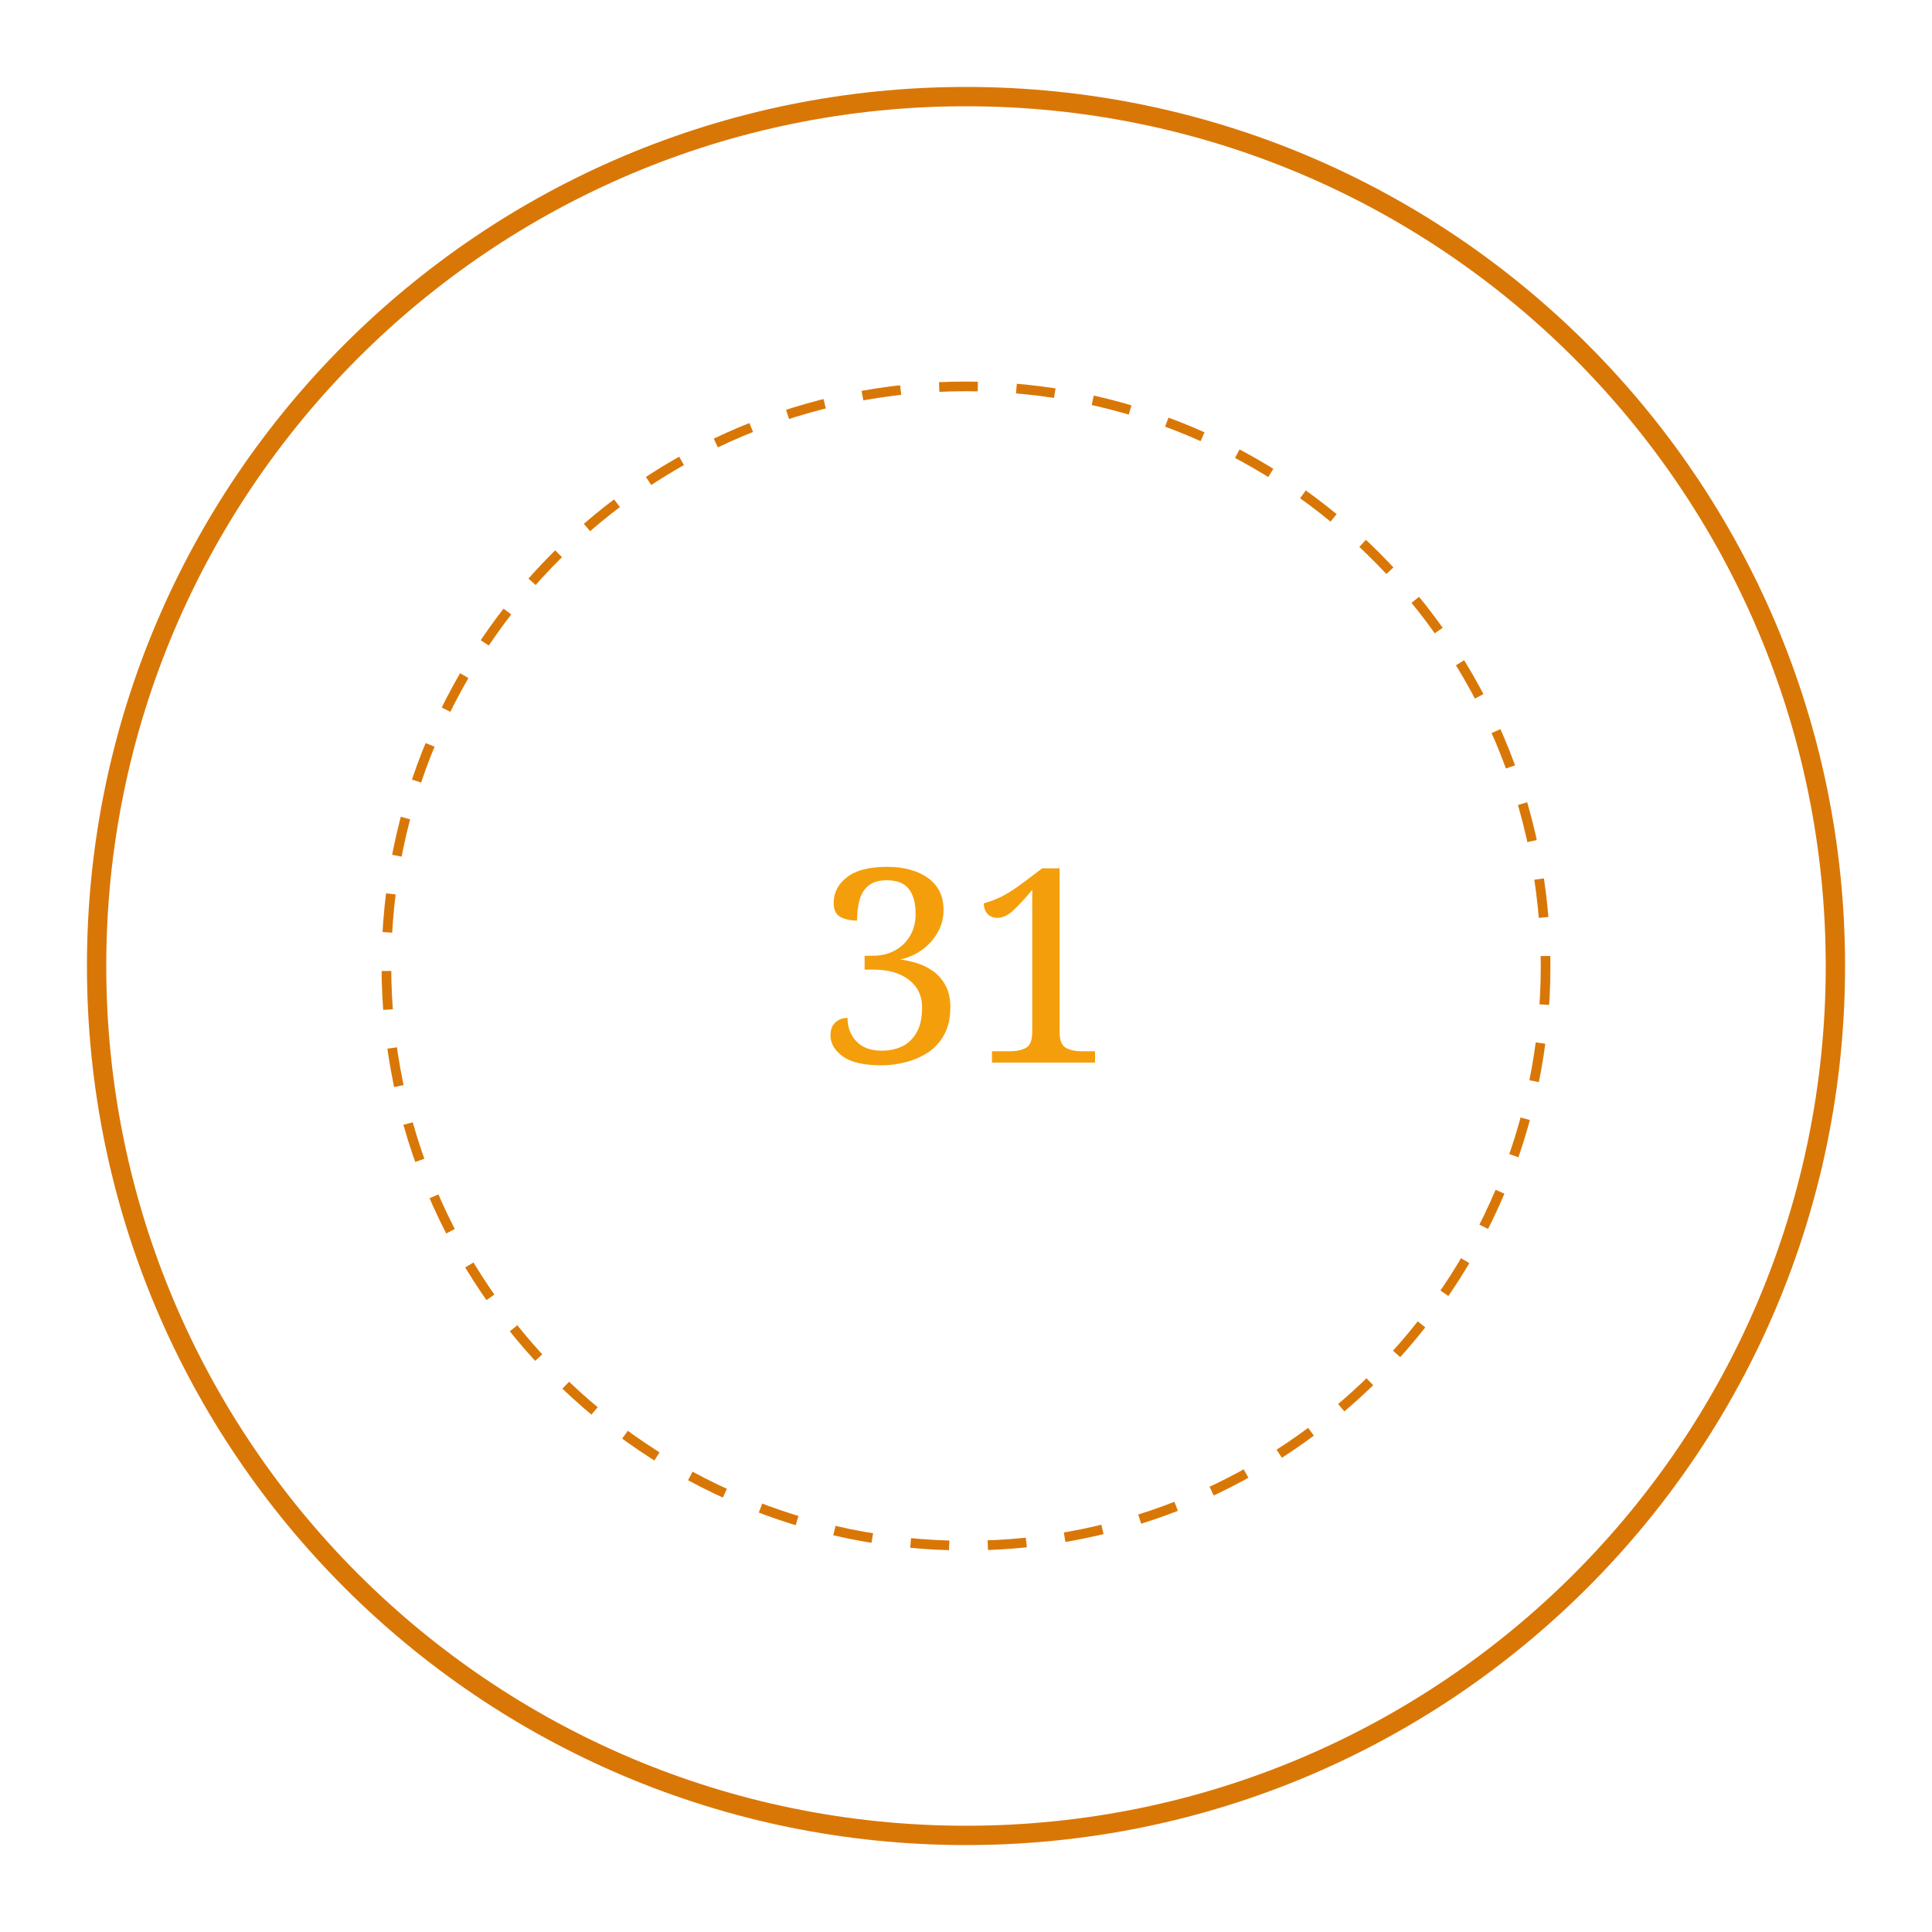
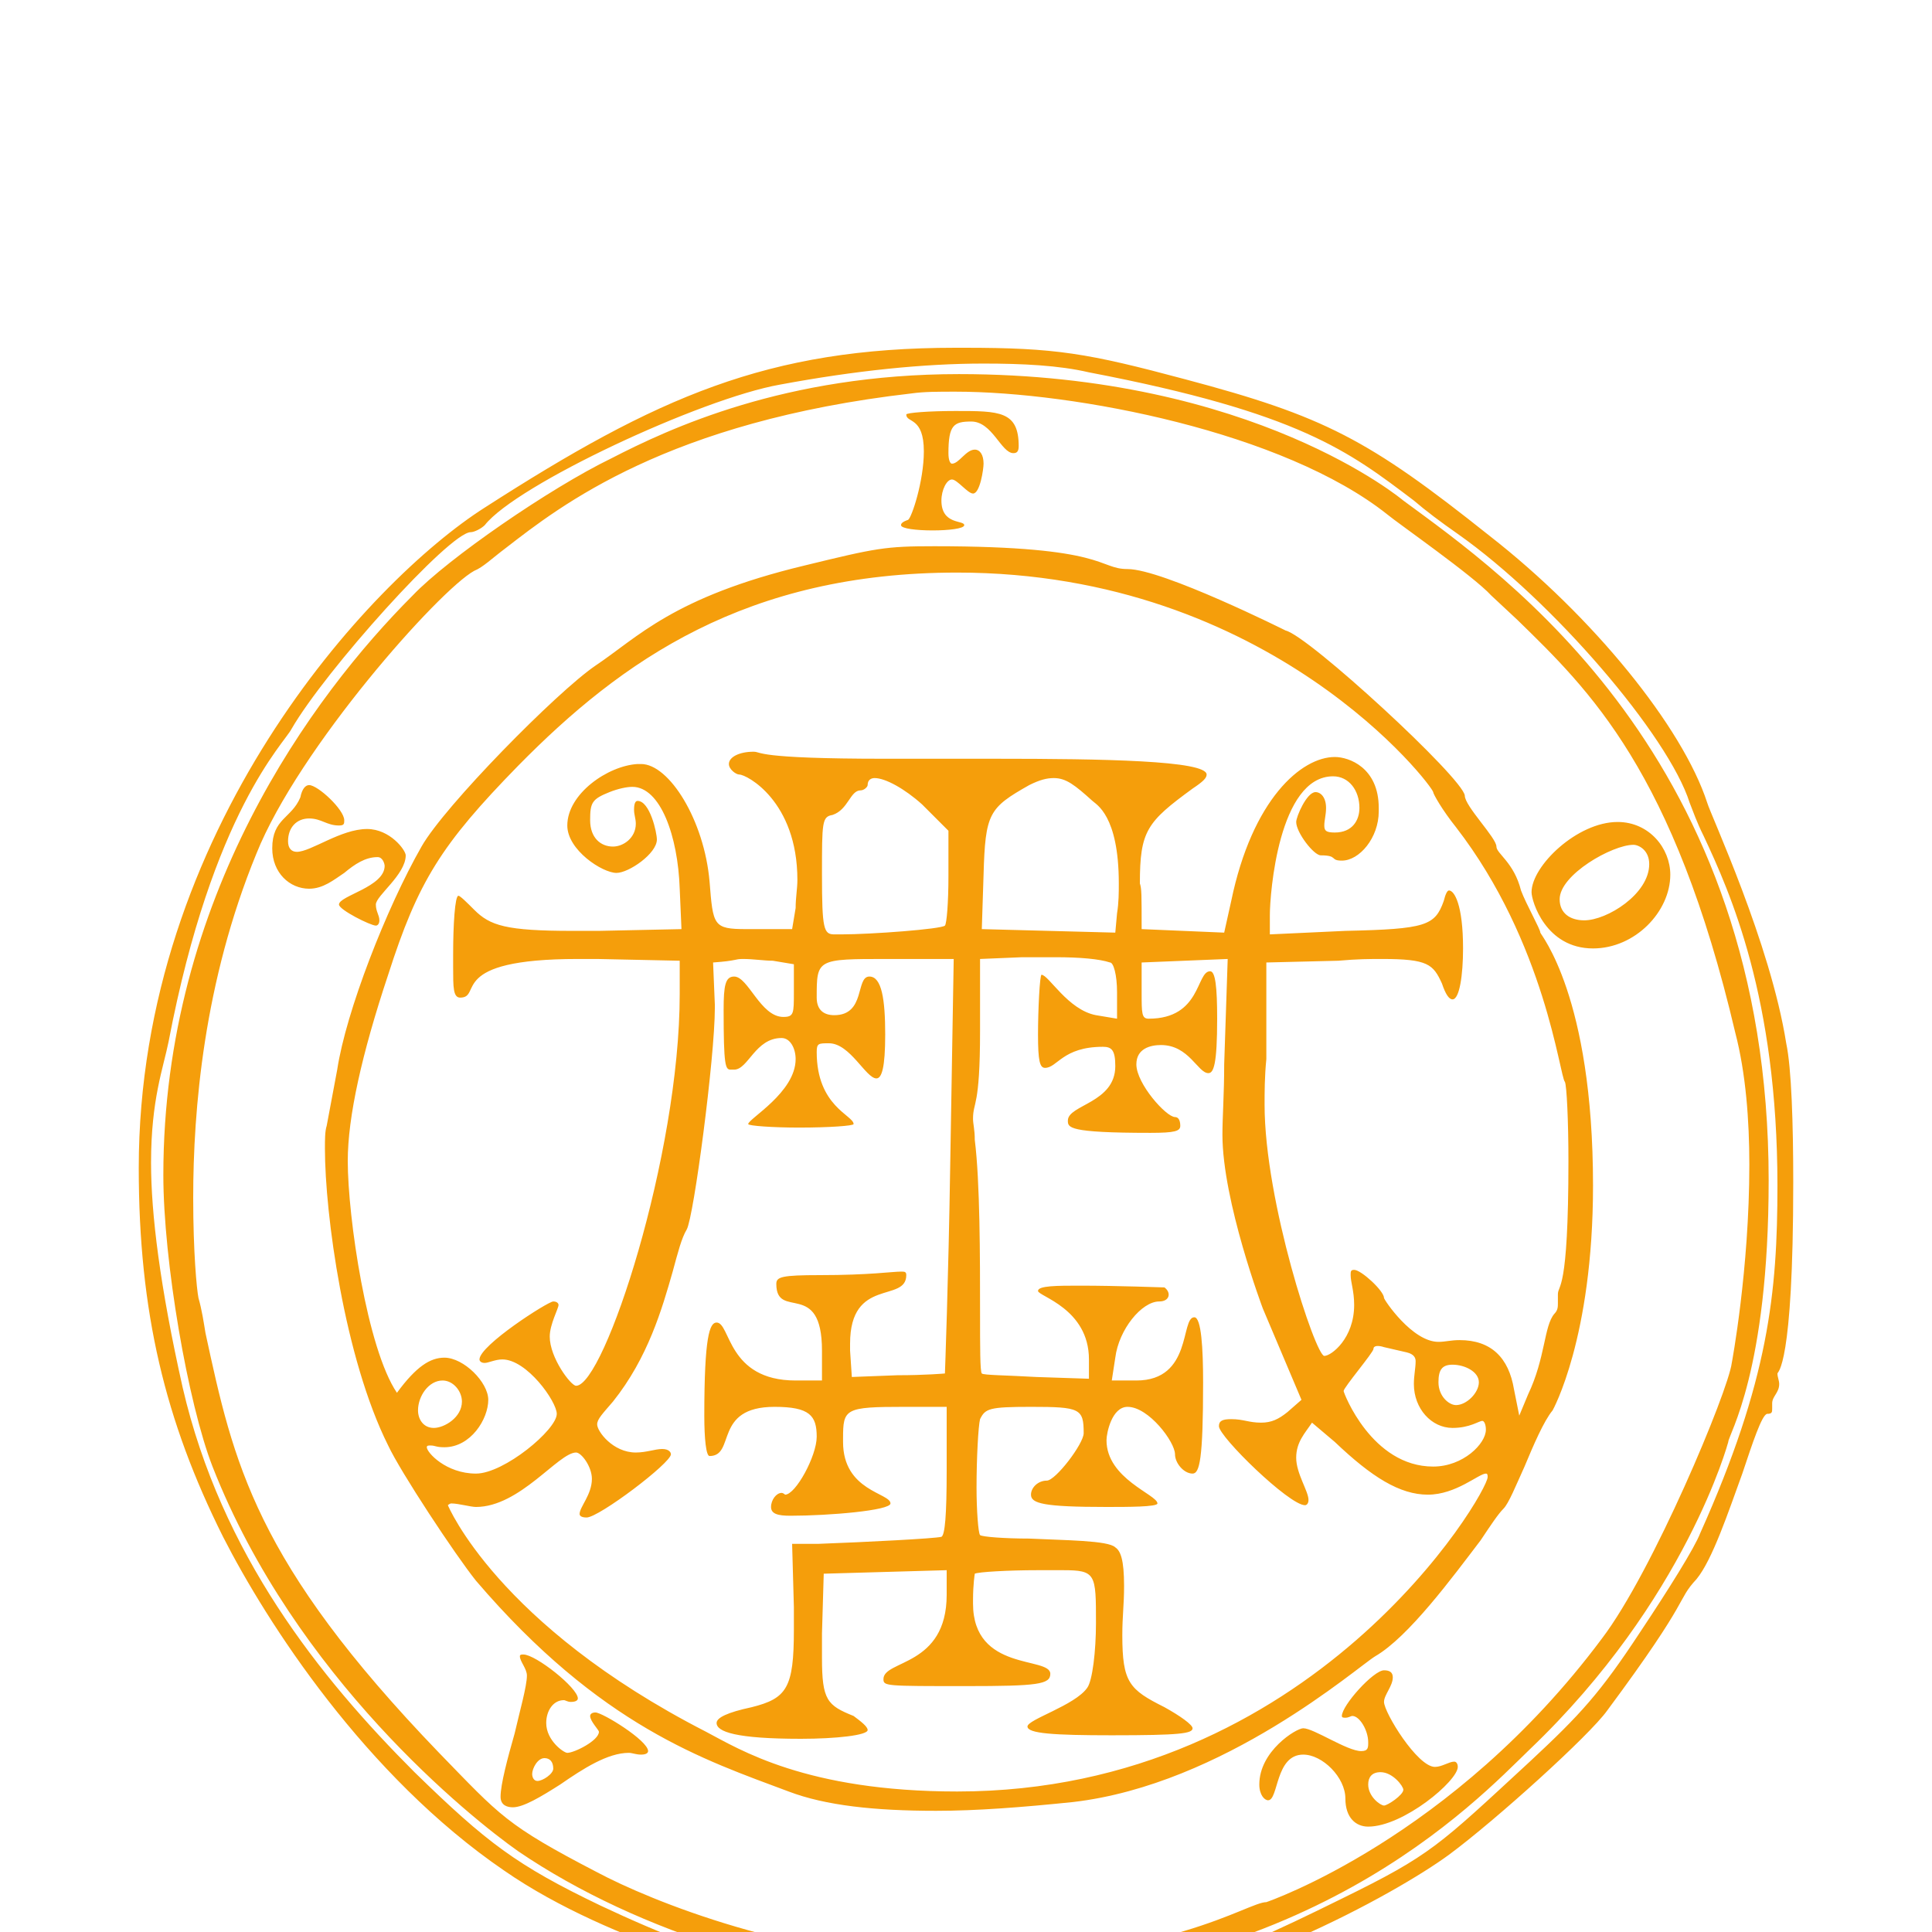
- <svg xmlns="http://www.w3.org/2000/svg" viewBox="0 0 200 200" fill="none">
-   <circle cx="100" cy="100" r="90" stroke="#d97706" stroke-width="2" />
-   <circle cx="100" cy="100" r="60" stroke="#d97706" stroke-width="1" stroke-dasharray="4 4" />
-   <text x="100" y="110" text-anchor="middle" fill="#f59e0b" font-family="serif" font-size="28">31</text>
+ <svg xmlns="http://www.w3.org/2000/svg" viewBox="-50 -50 1100 1100">
+   <g transform="translate(0, 1000) scale(1, -1)">
+     <path d="M501 -93C520 -93 539 -92 556 -91C646 -83 745 -28 775 -6C802 14 855 62 865 76C914 142 904 138 916 151C925 162 934 189 942 211C948 229 953 244 956 245C959 245 959 246 959 248V251C959 255 963 257 963 262C963 264 962 266 962 268C962 269 971 271 971 377C971 410 970 442 967 456C958 513 924 586 922 593C908 636 857 699 798 745C729 800 704 813 625 834C569 849 551 852 499 852H494C387 852 324 824 226 761C160 719 29 577 29 385C29 303 44 241 77 175C102 126 158 39 237 -15C299 -58 389 -78 393 -81C401 -88 451 -93 501 -93ZM495 -84C419 -84 362 -68 292 -35C244 -12 227 1 186 41C132 95 76 165 54 260C41 318 36 359 36 388C36 424 43 442 46 457C71 588 112 627 116 635C135 668 206 747 218 747C220 747 224 749 226 751C244 774 349 823 394 831C437 839 476 843 510 843C532 843 553 842 570 838C690 815 718 793 755 765C762 759 770 753 780 746C834 708 900 631 912 593C914 588 916 582 920 574C935 542 962 482 962 375C962 314 957 264 918 177C915 169 900 145 884 121C861 86 850 74 821 47C769 -1 765 -6 714 -31C637 -69 601 -84 495 -84ZM490 -80C693 -80 790 24 821 54C910 139 934 229 934 229C934 233 957 269 957 378C957 619 806 723 749 765C749 765 664 837 496 837C397 837 331 806 298 789C263 772 205 732 185 711C128 654 43 539 43 381C43 332 57 251 71 215C118 95 218 15 245 -4C314 -51 411 -80 490 -80ZM493 -66C403 -66 320 -32 290 -16C238 11 235 16 200 52C95 161 83 217 67 291C66 297 65 304 63 311C62 316 60 337 60 368C60 418 66 491 96 564C120 624 200 714 220 725C225 727 230 732 238 738C269 762 330 810 469 826C476 827 484 827 494 827C562 827 681 804 740 757C746 752 789 722 799 711L814 697C855 657 903 611 938 462C944 439 946 412 946 387C946 327 936 274 936 274C934 258 891 155 862 117C777 3 671 -33 671 -33C660 -33 616 -66 493 -66ZM481 748C490 748 499 749 499 751C499 754 486 751 486 765C486 771 489 777 492 777C495 777 501 769 504 769C508 769 510 783 510 786C510 791 508 794 505 794C500 794 496 786 492 786C491 786 490 788 490 792C490 808 493 810 503 810C515 810 520 792 527 792C529 792 530 793 530 796C530 816 519 816 494 816C479 816 466 815 466 814C466 809 476 813 476 793C476 776 469 755 467 754C464 753 463 752 463 751C463 749 472 748 481 748ZM483 19C506 19 532 21 561 24C647 34 723 101 733 107C752 118 777 152 793 173C799 182 803 188 806 191C809 194 813 204 818 215C823 227 829 241 834 247C834 247 857 288 857 375C857 483 827 518 827 519C827 521 819 535 816 543C812 559 802 564 802 568C802 573 784 591 784 597C783 607 695 688 682 691C682 691 612 726 592 726C575 726 581 739 482 739C454 739 449 738 408 728C333 710 313 687 289 671C267 656 203 591 190 568C170 533 147 474 142 441L136 409C135 406 135 401 135 396C135 359 146 277 171 227C178 212 209 165 221 150C292 67 351 48 399 30C420 22 448 19 483 19ZM221 211C204 211 193 223 193 226C193 227 194 227 195 227C198 227 198 226 203 226C218 226 228 242 228 253C228 263 214 277 203 277C195 277 187 272 176 257C159 282 148 357 148 389C148 414 156 450 171 495C188 548 201 569 245 614C304 674 375 724 495 724C674 724 766 602 766 599C766 598 771 589 779 579C830 513 838 437 841 434C842 432 843 412 843 389C843 313 837 319 837 313V308C837 306 837 304 835 302C829 295 830 277 820 256L815 244L812 259C809 277 799 287 781 287C776 287 773 286 769 286C754 286 738 310 738 311C738 315 725 327 721 327C719 327 719 326 719 324C719 320 721 315 721 307C721 288 708 278 704 278C699 278 670 366 670 421C670 428 670 437 671 447V502L712 503C723 504 730 504 737 504C763 504 766 501 771 490C773 484 775 481 777 481C781 481 783 495 783 510C783 535 778 543 775 543C774 543 773 541 772 537C767 523 762 521 716 520L673 518V529C673 541 678 608 709 608C718 608 724 600 724 590C724 583 720 576 710 576C705 576 704 577 704 580C704 583 705 586 705 590C705 596 702 599 699 599C694 599 688 585 688 582C688 576 698 563 702 563C712 563 707 560 714 560C724 560 735 573 735 588V590C735 613 718 619 710 619C691 619 663 595 651 537L647 519L600 521C600 541 600 544 599 547C599 577 603 582 629 601C635 605 637 607 637 609C637 617 578 618 517 618H454C379 618 384 622 379 622C371 622 365 619 365 615C365 612 369 609 371 609C375 609 404 594 404 549C404 544 403 539 403 533L401 521H375C356 521 356 523 354 548C351 583 331 615 315 615H313C296 614 273 598 273 580C273 566 293 553 301 553C308 553 324 564 324 572C324 576 320 594 313 594C312 594 311 593 311 589C311 586 312 584 312 581C312 573 305 568 299 568C292 568 286 573 286 583C286 593 287 595 297 599C302 601 307 602 310 602C326 602 336 574 337 544L338 521L291 520H276C238 520 229 523 220 532C216 536 212 540 211 540C209 540 208 523 208 507V499C208 488 208 482 212 482C225 482 204 504 279 504H290L337 503V484C337 392 294 261 278 261C275 261 263 277 263 289C263 296 268 305 268 307C268 308 267 309 265 309C262 309 223 284 223 276C223 275 224 274 226 274C228 274 232 276 236 276C250 276 267 252 267 245C267 236 237 211 221 211ZM425 518C419 518 418 521 418 552C418 582 418 585 424 586C433 589 434 600 440 600C442 600 444 602 444 603C444 606 446 607 448 607C454 607 465 601 475 592L490 577V551C490 536 489 524 488 523C486 521 446 518 429 518ZM585 519 509 521 510 552C511 587 513 590 536 603C542 606 546 607 550 607C557 607 562 603 572 594C574 592 587 586 587 547C587 542 587 536 586 530ZM164 523C165 523 166 524 166 526C166 529 164 531 164 535C164 540 181 552 181 563C181 566 172 578 159 578C144 578 127 565 119 565C116 565 114 567 114 571C114 579 119 584 126 584C133 584 136 580 143 580C146 580 146 581 146 583C146 589 131 603 126 603C124 603 122 601 121 596C116 584 105 584 105 567C105 553 115 544 126 544C134 544 140 549 146 553C152 558 158 562 165 562C168 562 169 558 169 557C169 545 143 540 143 535C143 532 161 523 164 523ZM857 510C881 510 901 531 901 552C901 567 889 582 871 582C848 582 822 557 822 542C822 537 830 510 857 510ZM852 526C844 526 838 530 838 538C838 552 868 569 880 569C883 569 889 566 889 558C889 541 865 526 852 526ZM495 30C409 30 371 54 352 64C233 125 205 193 205 193C205 193 206 194 207 194C211 194 218 192 221 192C246 192 268 223 278 223C281 223 287 215 287 208C287 199 280 192 280 188C280 187 281 186 284 186C291 186 332 217 332 222C332 223 331 225 327 225C323 225 318 223 312 223C299 223 290 235 290 239C290 242 293 245 299 252C319 277 327 305 333 326C336 337 338 345 341 350C345 357 357 448 357 476V478L356 502C370 503 368 504 373 504C379 504 385 503 390 503L402 501V485C402 473 402 471 396 471C383 471 376 494 368 494C363 494 362 489 362 475C362 443 363 441 366 441H368C376 441 380 459 395 459C400 459 403 453 403 447C403 428 376 413 376 410C376 409 390 408 405 408C422 408 436 409 436 410C436 415 415 420 415 451C415 456 416 456 422 456C434 456 443 436 449 436C452 436 454 442 454 461C454 481 452 494 445 494C437 494 443 472 425 472C419 472 415 475 415 482C415 504 415 504 455 504H493L491 386C490 321 488 268 488 268C488 268 477 267 461 267L435 266L434 281V285C434 323 466 308 466 324C466 326 465 326 463 326C458 326 445 324 417 324C395 324 392 323 392 319C392 298 418 322 418 281V264H403C364 264 366 297 358 297C354 297 351 289 351 244C351 231 352 221 354 221C369 221 356 249 391 249C411 249 415 244 415 232C415 221 403 199 397 199C397 199 396 200 395 200C392 200 389 196 389 192C389 188 393 187 400 187C422 187 457 190 457 194C457 200 430 201 430 229V231C430 248 431 249 465 249H489V213C489 187 488 176 486 175C482 174 443 172 416 171H401L402 135V122C402 89 398 83 378 78C364 75 358 72 358 69C358 64 369 60 406 60C426 60 444 62 444 65C444 67 440 70 436 73C421 79 418 82 418 106V120L419 154L489 156V142C489 101 453 105 453 94C453 90 454 90 500 90C541 90 548 91 548 97C548 107 504 98 504 137V139C504 148 505 154 505 154C507 155 524 156 541 156H555C574 156 574 154 574 126C574 110 572 93 569 89C562 79 535 71 535 67C535 63 550 62 583 62C622 62 629 63 629 66C629 68 622 73 613 78C593 88 589 92 589 119C589 130 590 136 590 147C590 162 588 167 585 169C581 173 556 173 536 174C522 174 509 175 508 176C507 177 506 190 506 203C506 220 507 238 508 242C511 248 513 249 537 249C565 249 567 248 567 234C567 228 551 207 546 207C541 207 537 203 537 199C537 194 544 192 580 192C592 192 609 192 609 194C609 199 580 208 580 230C580 234 583 249 592 249C604 249 619 229 619 222C619 217 624 211 629 211C633 211 635 219 635 263C635 282 634 300 630 300C622 300 629 264 597 264H583L585 277C587 293 600 309 610 309C616 309 617 314 613 317C612 317 586 318 565 318C552 318 541 318 541 315C541 312 570 305 570 276V265L540 266C523 267 510 267 509 268C508 269 508 283 508 303C508 334 508 377 505 401C505 407 504 410 504 413C504 423 508 419 508 463V504L532 505H551C565 505 576 504 582 502C584 502 586 495 586 485V470L574 472C558 475 547 495 543 495C542 495 541 475 541 461C541 446 542 442 545 442C552 442 555 454 578 454C583 454 585 452 585 443C585 422 558 421 558 412C558 408 558 405 605 405C619 405 622 406 622 409C622 412 621 414 619 414C614 414 597 433 597 444C597 453 605 455 611 455C627 455 632 439 638 439C641 439 643 444 643 470C643 488 642 497 639 497C631 497 634 470 604 470C600 470 600 473 600 485V502L649 504L647 444C647 427 646 414 646 404C646 366 669 305 669 305L691 253L683 246C678 242 674 240 668 240C661 240 658 242 651 242C646 242 644 241 644 238C644 232 684 193 693 193C694 193 695 194 695 196C695 201 688 211 688 220C688 229 693 234 697 240L710 229C731 209 747 199 763 199C779 199 792 211 796 211C797 211 797 210 797 209C797 200 698 30 495 30ZM766 215C731 215 715 257 715 258C715 260 732 280 732 282C732 284 735 284 738 283L751 280C755 279 756 277 756 275C756 271 755 267 755 262C755 248 765 237 777 237C787 237 792 241 794 241C795 241 796 239 796 236C796 228 783 215 766 215ZM779 250C775 250 769 255 769 263C769 270 771 273 777 273C784 273 792 269 792 263C792 257 785 250 779 250ZM197 237C191 237 188 242 188 247C188 255 194 264 202 264C208 264 213 258 213 252C213 243 203 237 197 237ZM242 21C248 21 258 27 269 34C282 43 296 52 308 52C310 52 312 51 315 51C318 51 319 52 319 53C319 59 293 75 289 75C287 75 286 74 286 73C286 70 291 65 291 64C291 59 277 52 273 52C271 52 261 59 261 69C261 76 265 82 271 82C272 82 273 81 275 81C278 81 279 82 279 83C279 89 255 108 248 108C247 108 246 108 246 107C246 104 250 100 250 96C250 90 246 76 243 63C239 49 235 34 235 27C235 22 239 21 242 21ZM729 10C749 10 780 36 780 44C780 46 779 47 778 47C775 47 771 44 767 44C757 44 738 75 738 81C738 85 743 90 743 95C743 98 741 99 738 99C732 99 714 79 714 73C714 72 715 72 716 72C718 72 719 73 720 73C724 73 729 65 729 58C729 55 729 53 725 53C717 53 698 66 692 66C688 66 667 53 667 34C667 28 670 25 672 25C678 25 676 51 692 51C703 51 716 38 716 26C716 15 722 10 729 10ZM256 36C254 36 253 38 253 40C253 43 256 49 260 49C263 49 265 47 265 43C265 40 259 36 256 36ZM738 22C736 22 729 27 729 34C729 38 731 41 736 41C743 41 749 33 749 31C749 28 740 22 738 22Z" fill="#f59e0b" stroke="none" />
+   </g>
</svg>
